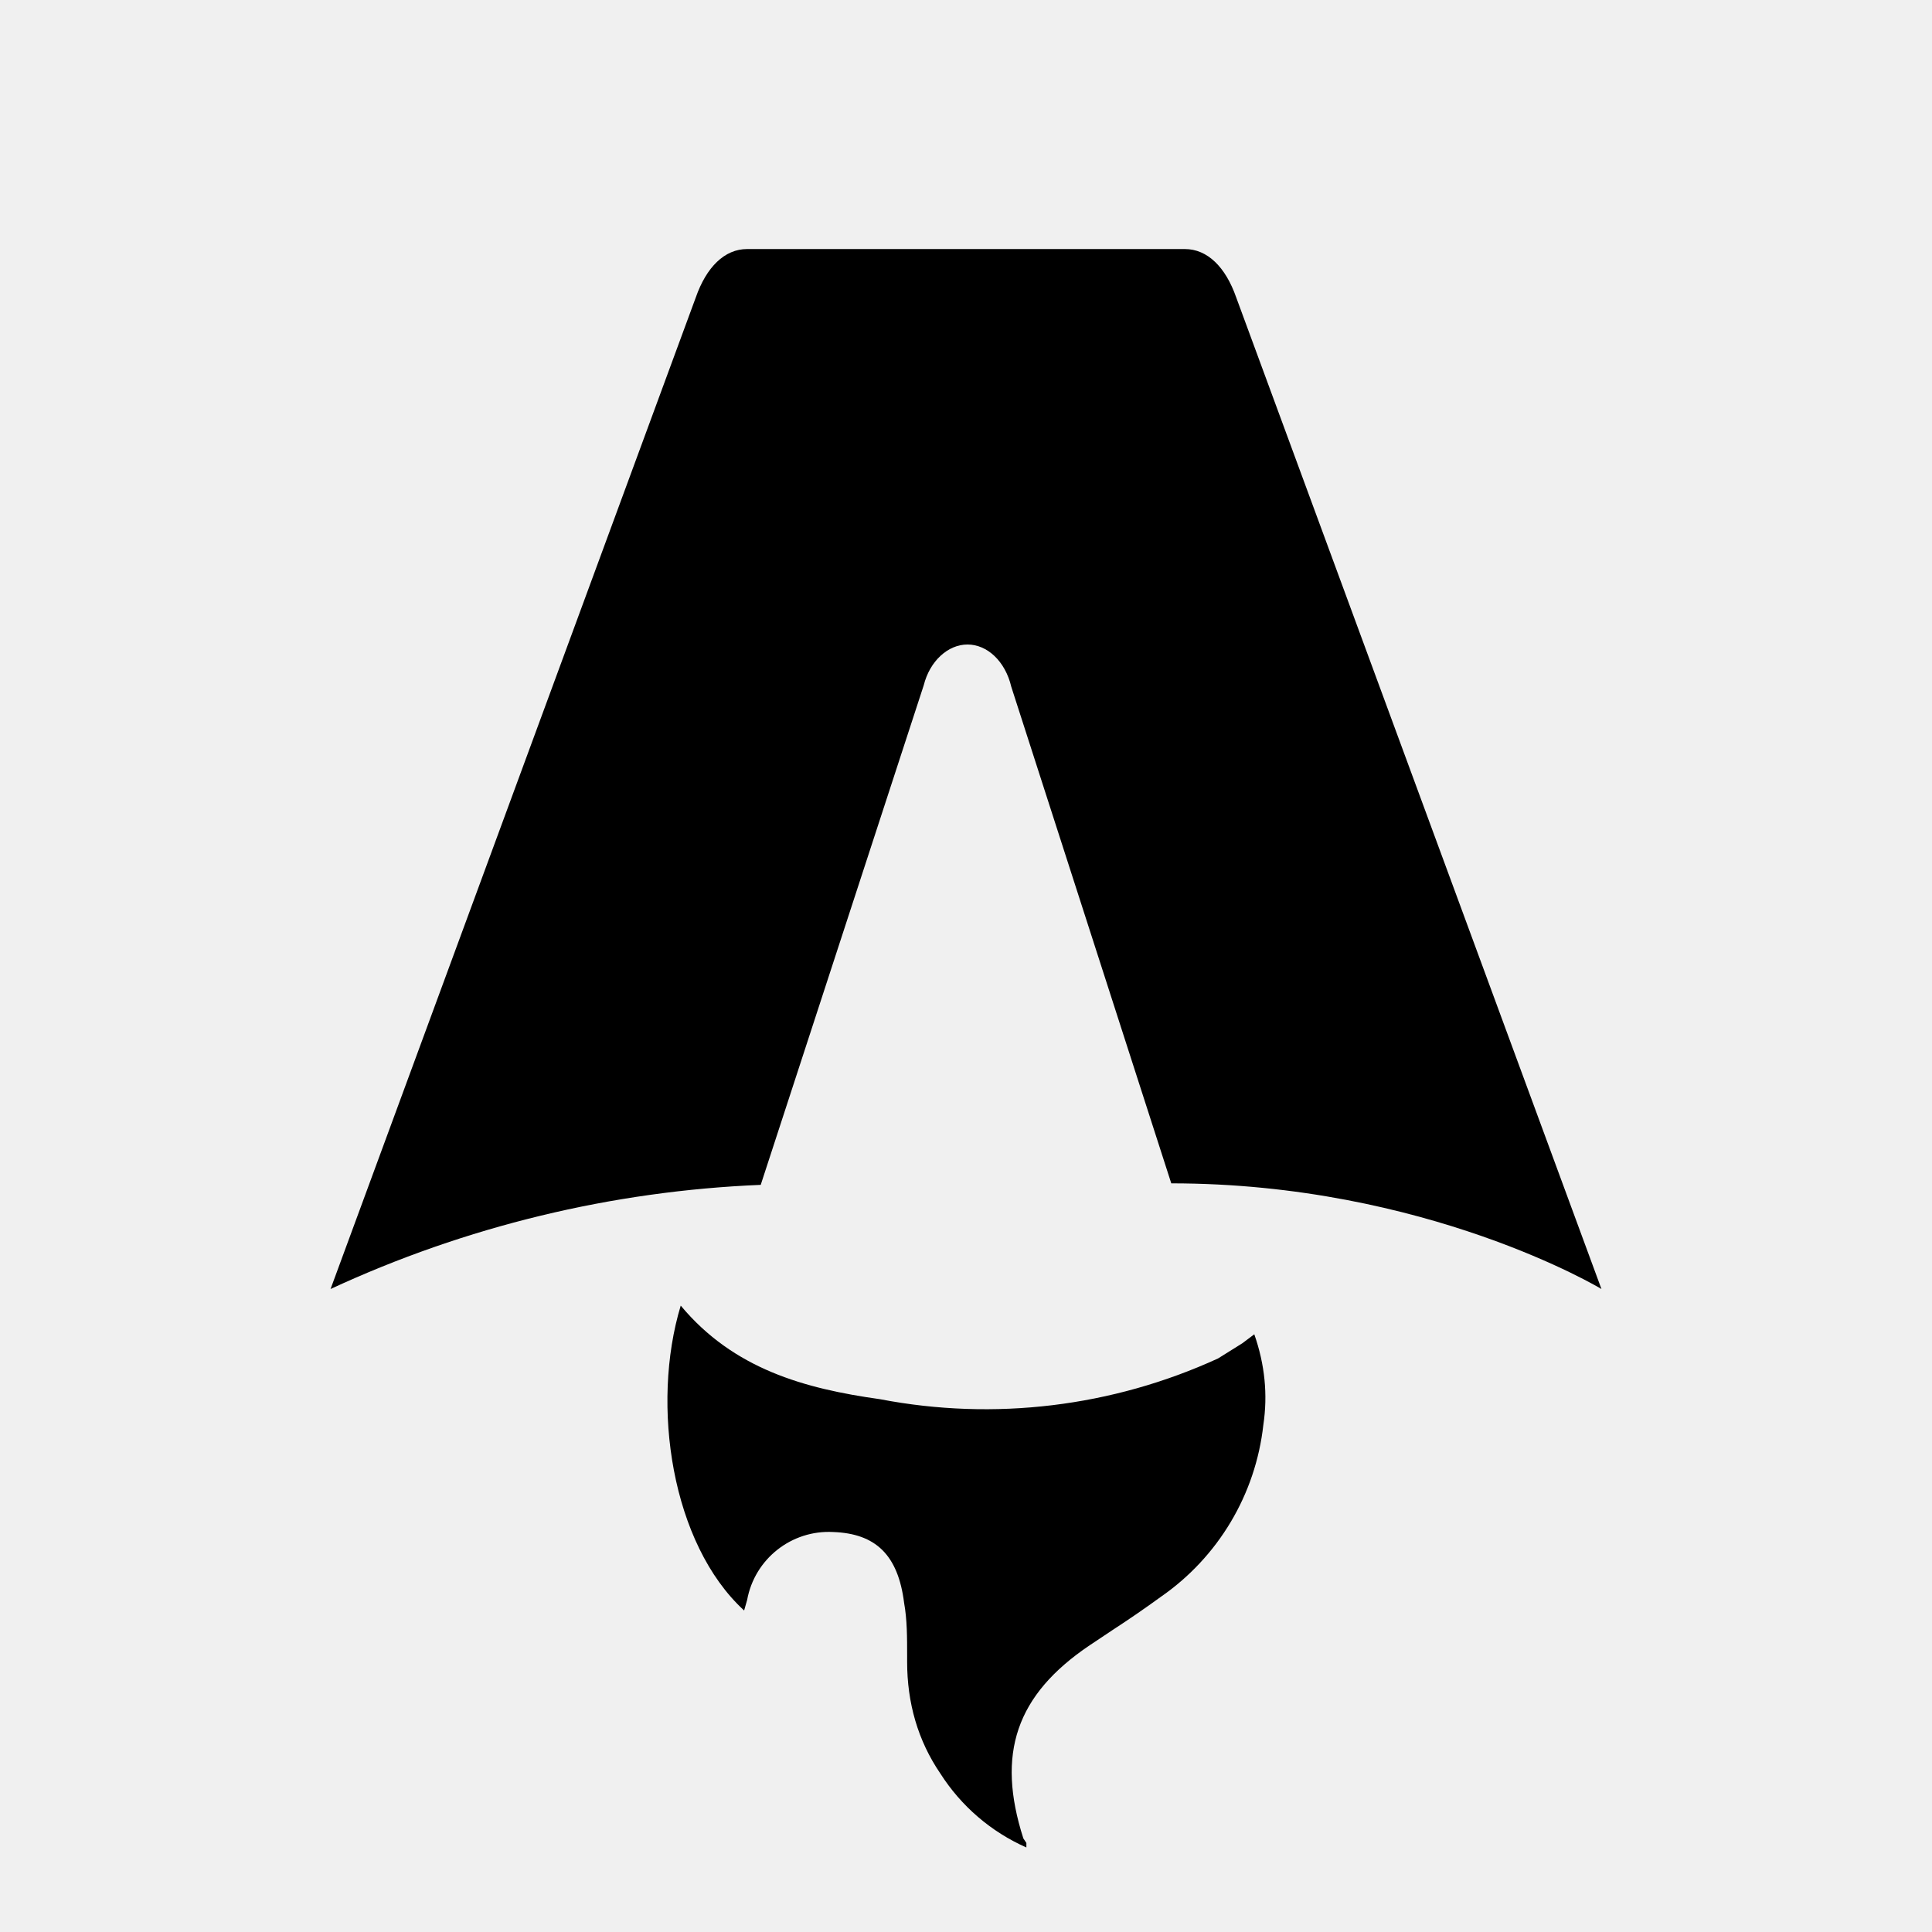
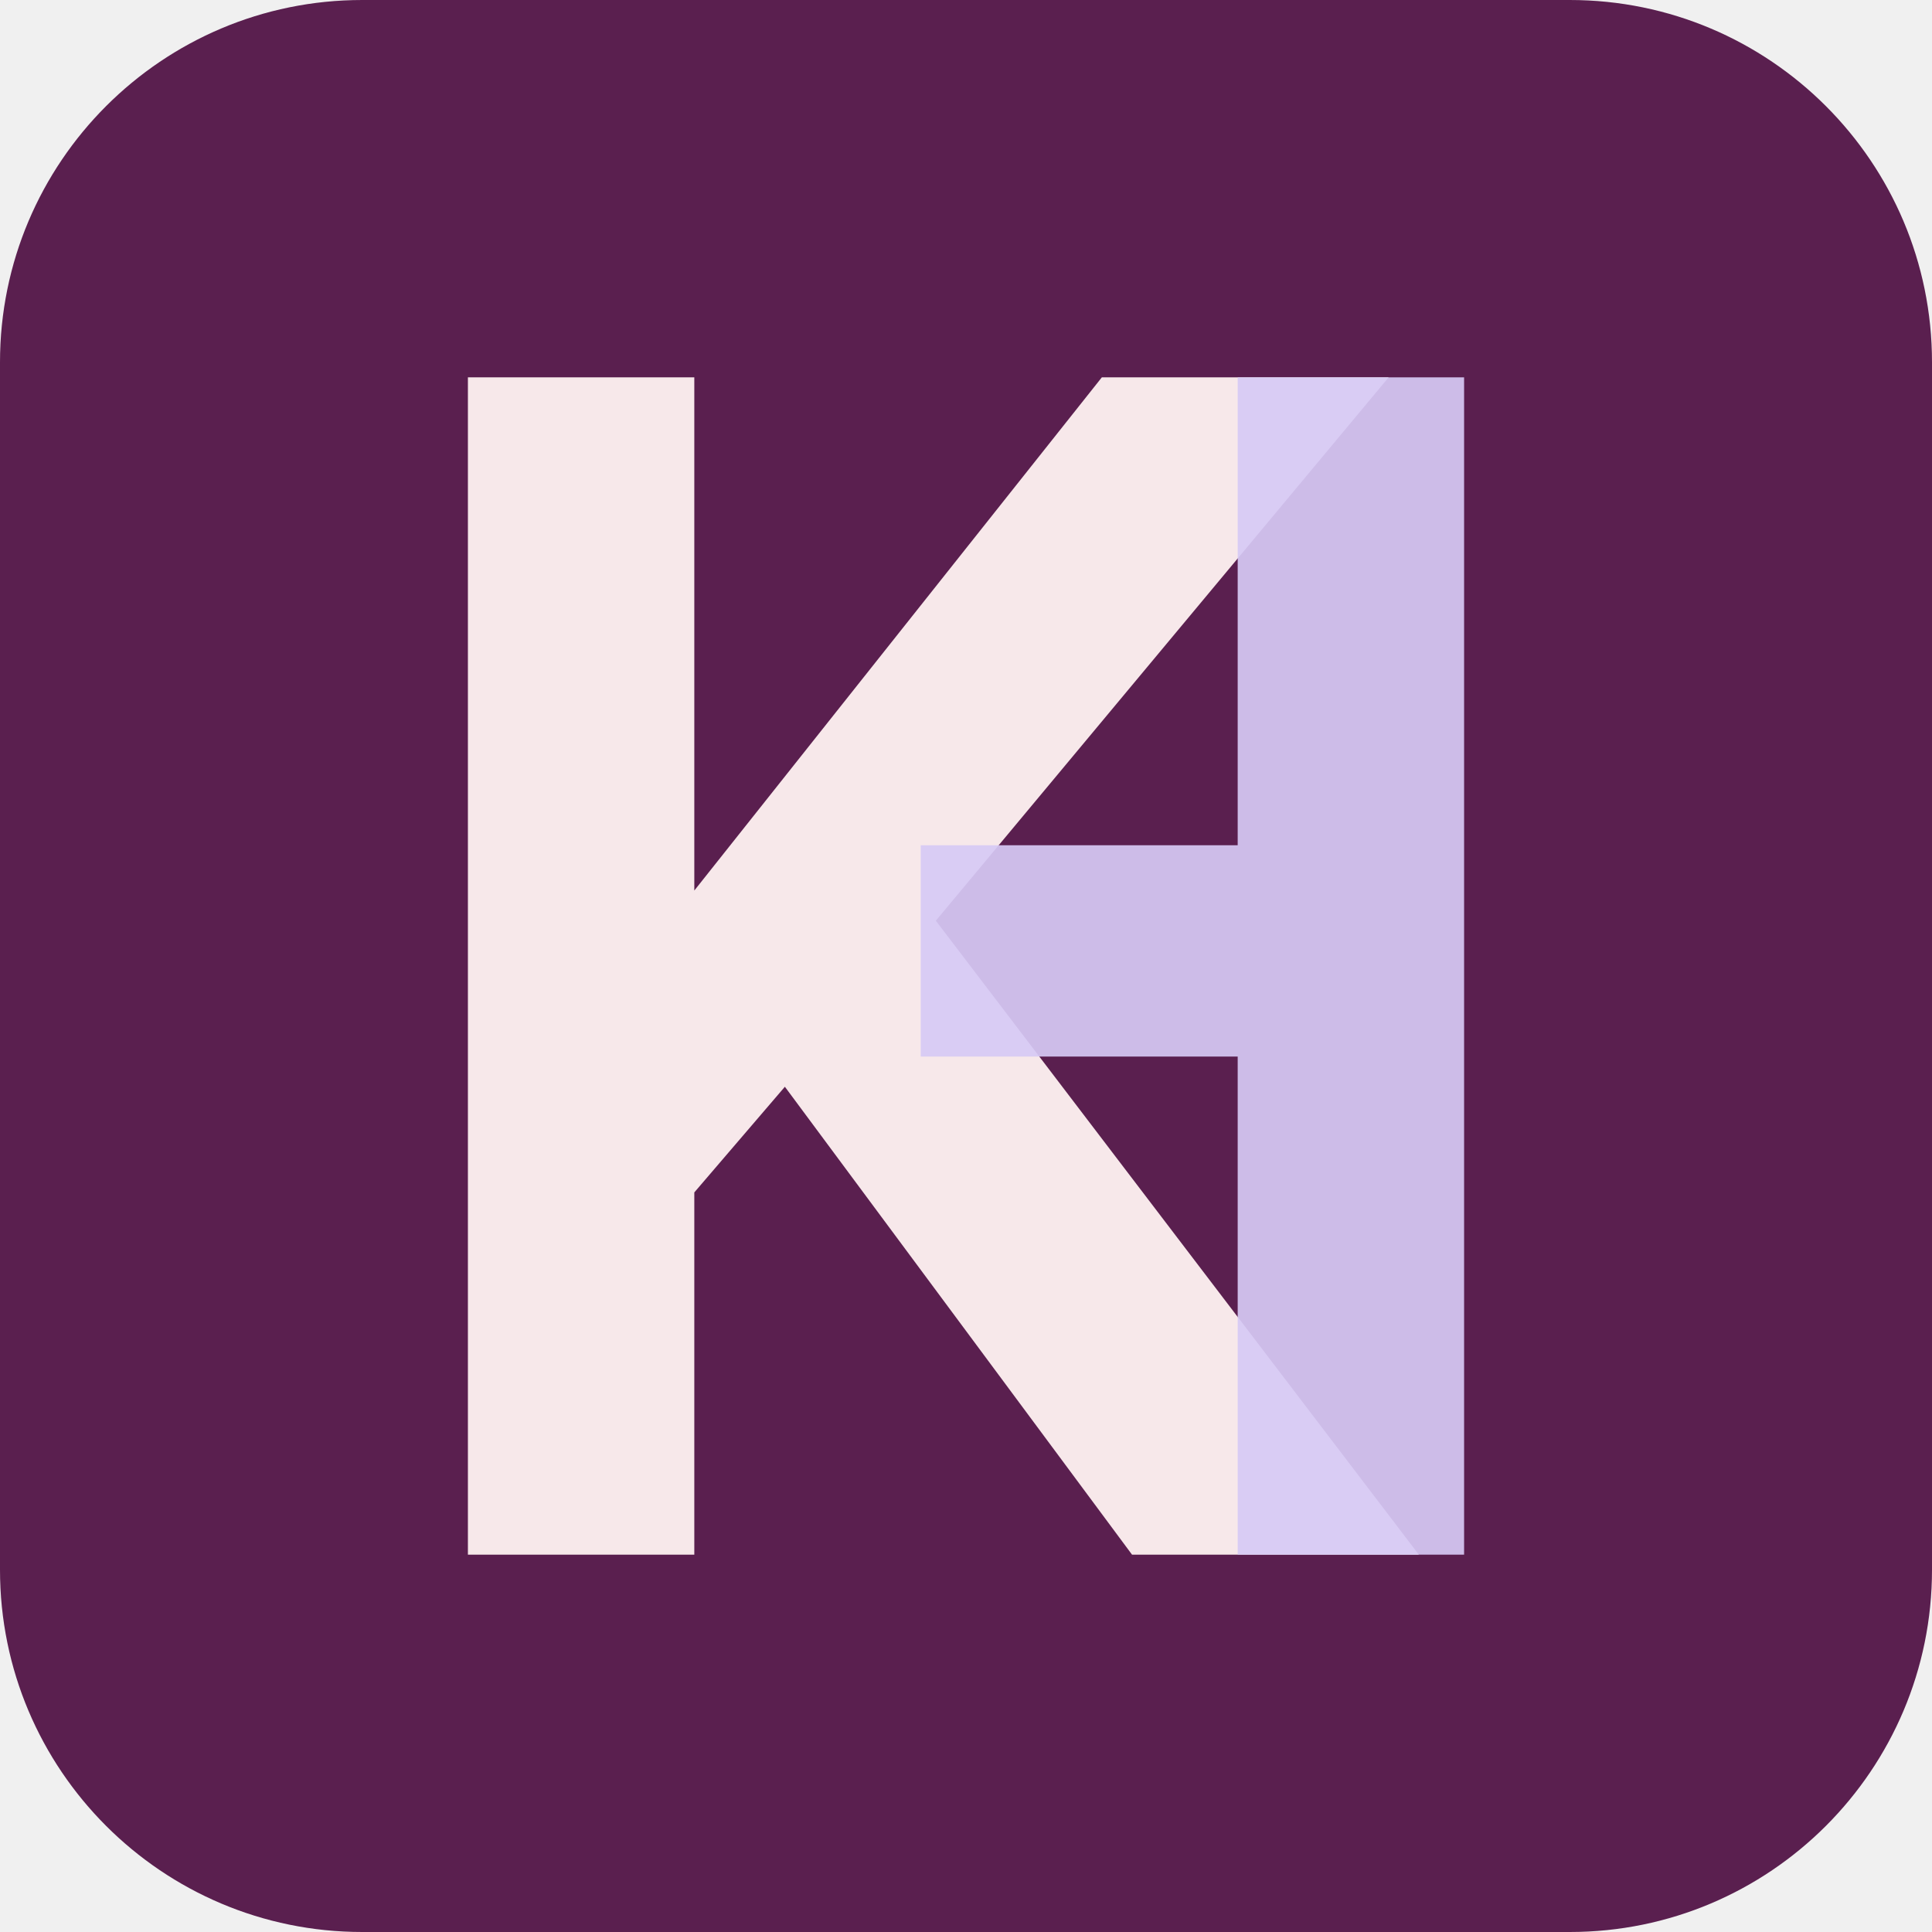
- <svg xmlns="http://www.w3.org/2000/svg" fill="none" viewBox="0 0 128 128">
-   <path d="M50.4 78.5a75.1 75.1 0 0 0-28.5 6.9l24.2-65.7c.7-2 1.9-3.2 3.4-3.2h29c1.5 0 2.7 1.2 3.4 3.2l24.2 65.7s-11.6-7-28.5-7L67 45.5c-.4-1.7-1.6-2.8-2.9-2.8-1.3 0-2.5 1.1-2.9 2.7L50.4 78.5Zm-1.1 28.2Zm-4.2-20.2c-2 6.6-.6 15.8 4.2 20.2a17.5 17.5 0 0 1 .2-.7 5.5 5.5 0 0 1 5.7-4.5c2.8.1 4.3 1.5 4.7 4.7.2 1.1.2 2.3.2 3.5v.4c0 2.7.7 5.2 2.2 7.4a13 13 0 0 0 5.7 4.9v-.3l-.2-.3c-1.8-5.6-.5-9.5 4.4-12.8l1.5-1a73 73 0 0 0 3.2-2.2 16 16 0 0 0 6.8-11.4c.3-2 .1-4-.6-6l-.8.6-1.6 1a37 37 0 0 1-22.4 2.7c-5-.7-9.7-2-13.2-6.2Z" />
-   <style>
-         path { fill: #000; }
-         @media (prefers-color-scheme: dark) {
-             path { fill: #FFF; }
-         }
-     </style>
+ <svg xmlns="http://www.w3.org/2000/svg" viewBox="0 0 128 128" role="img" aria-label="Kiah Harpool monogram">
+   <rect width="128" height="128" rx="24" fill="#5A1F4F" />
+   <path d="M31 25h15v34l27-34h19L62 61l32 42H75L52 72l-6 7v24H31V25Z" fill="#F7E8EA" />
+   <path d="M82 25h15v78H82V70H61V56h21V25Z" fill="#D7CAF5" opacity="0.92" />
</svg>
